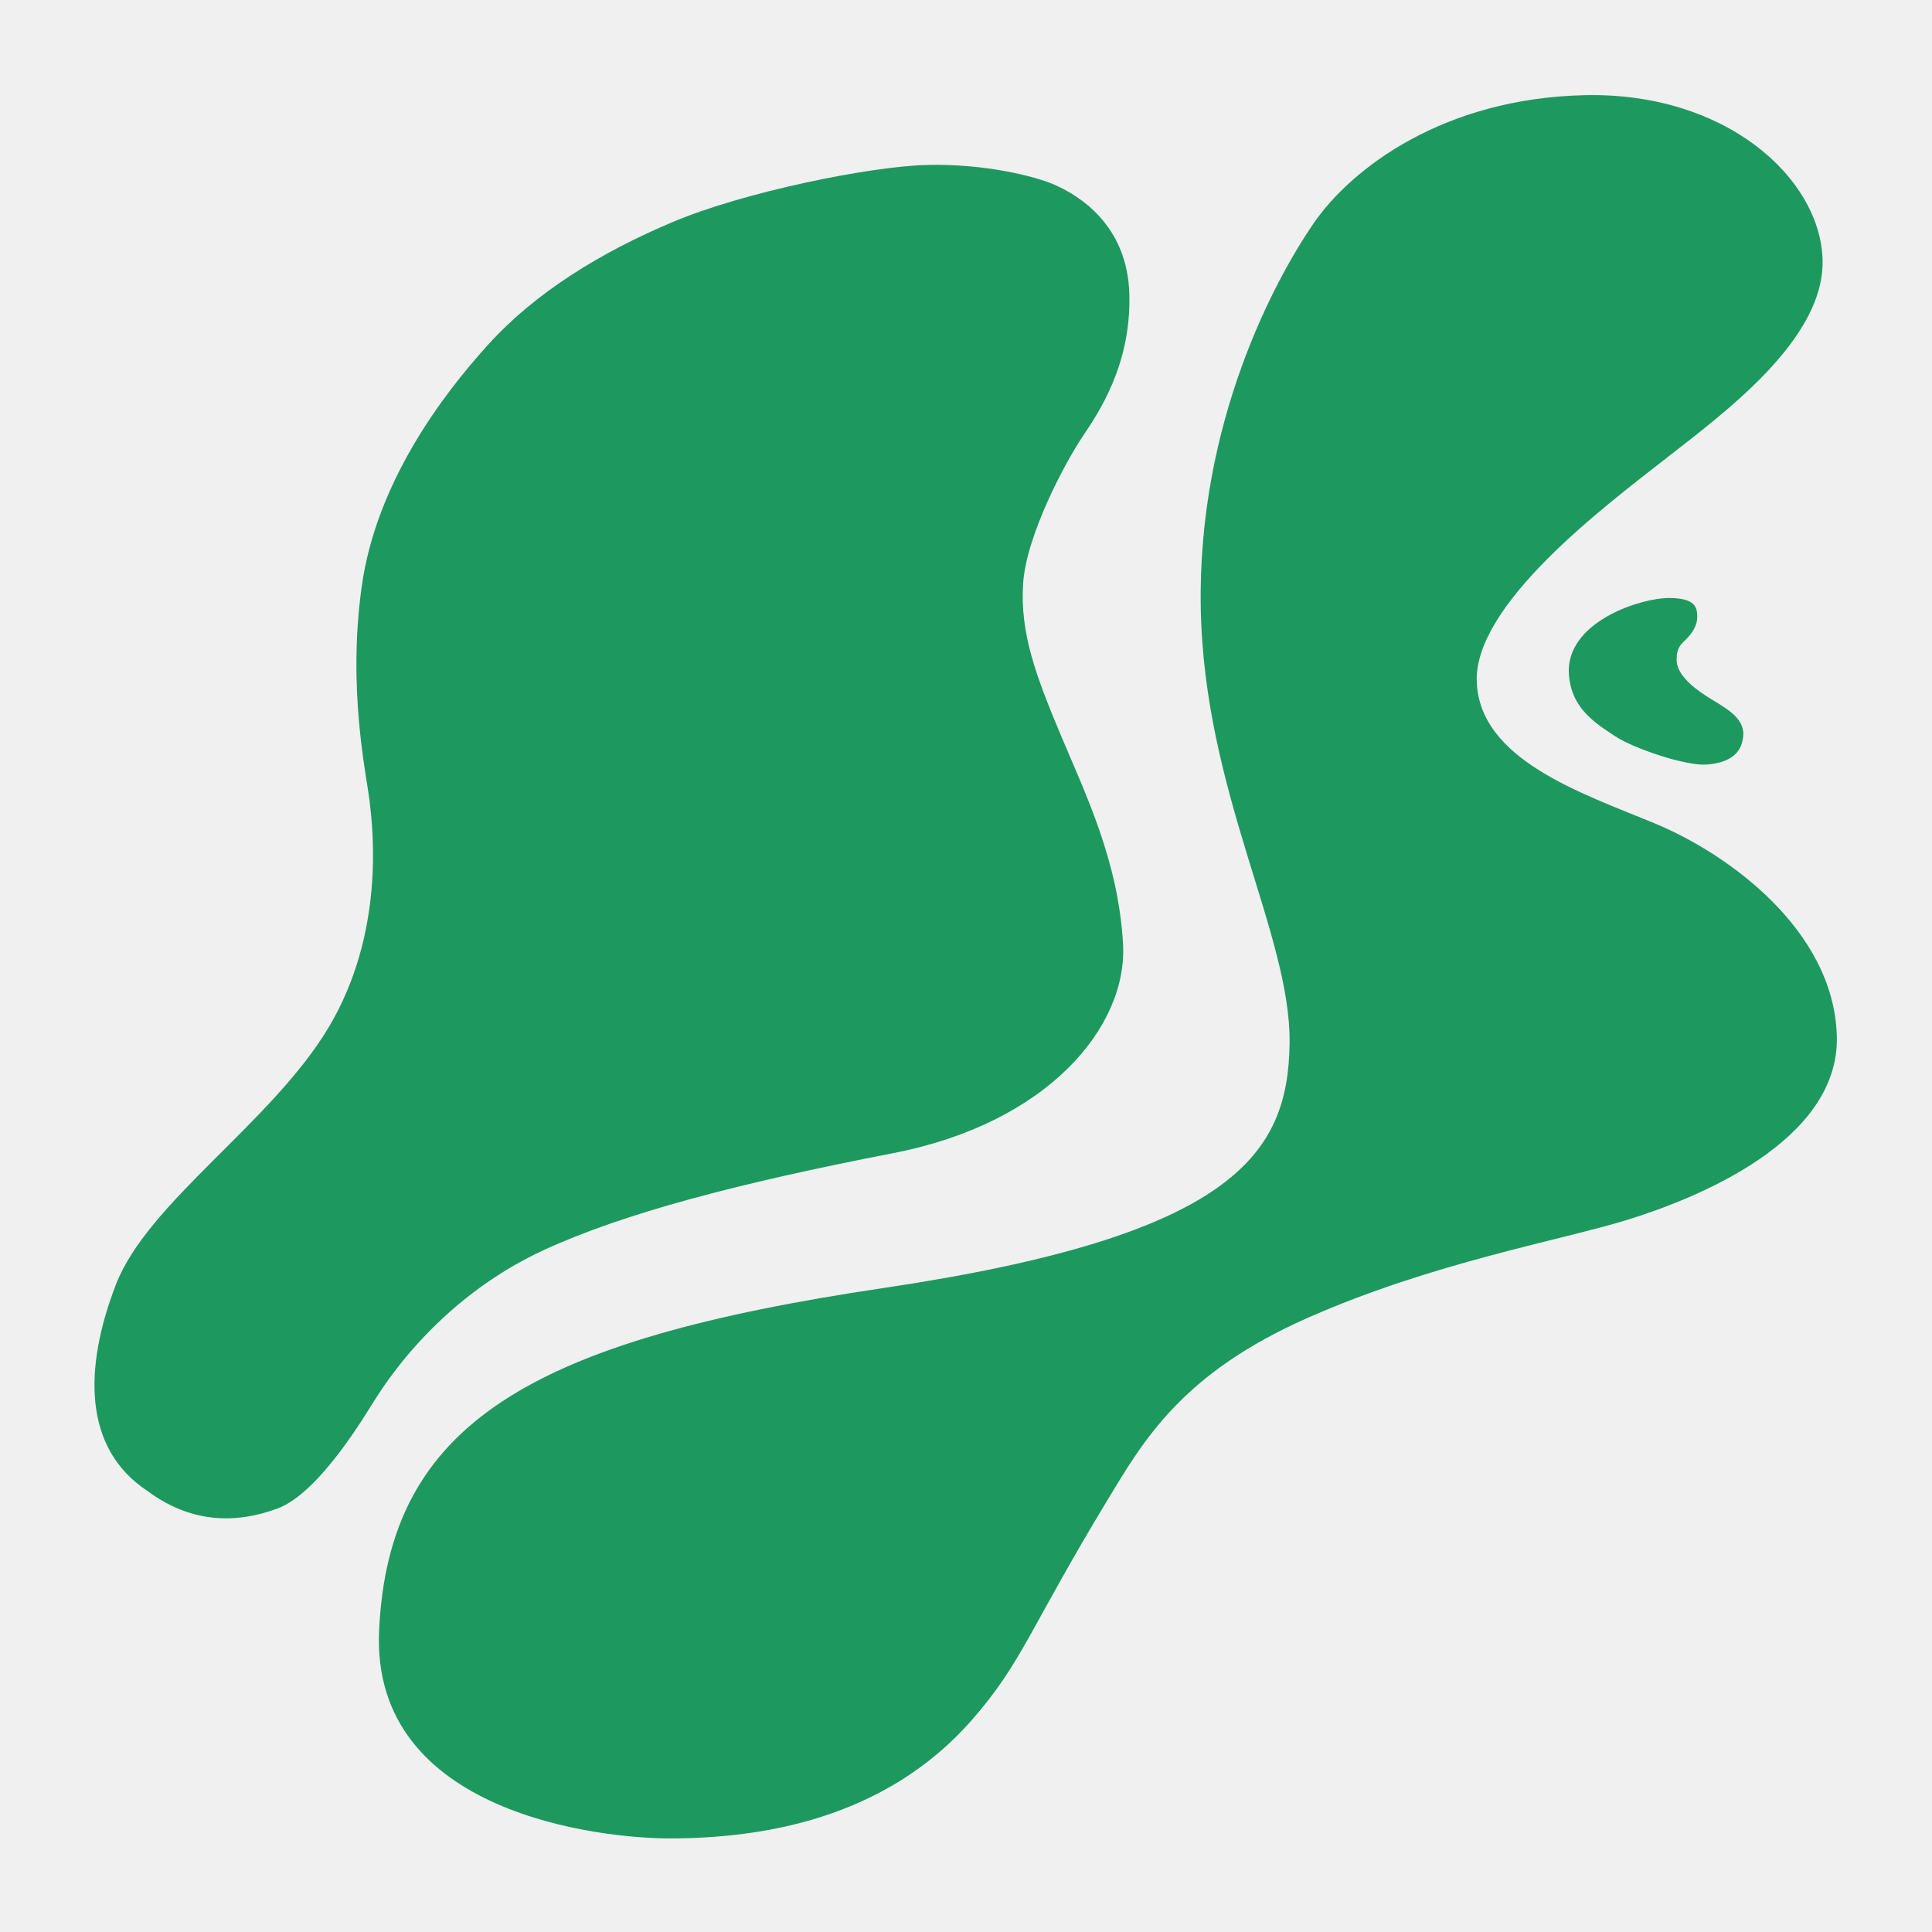
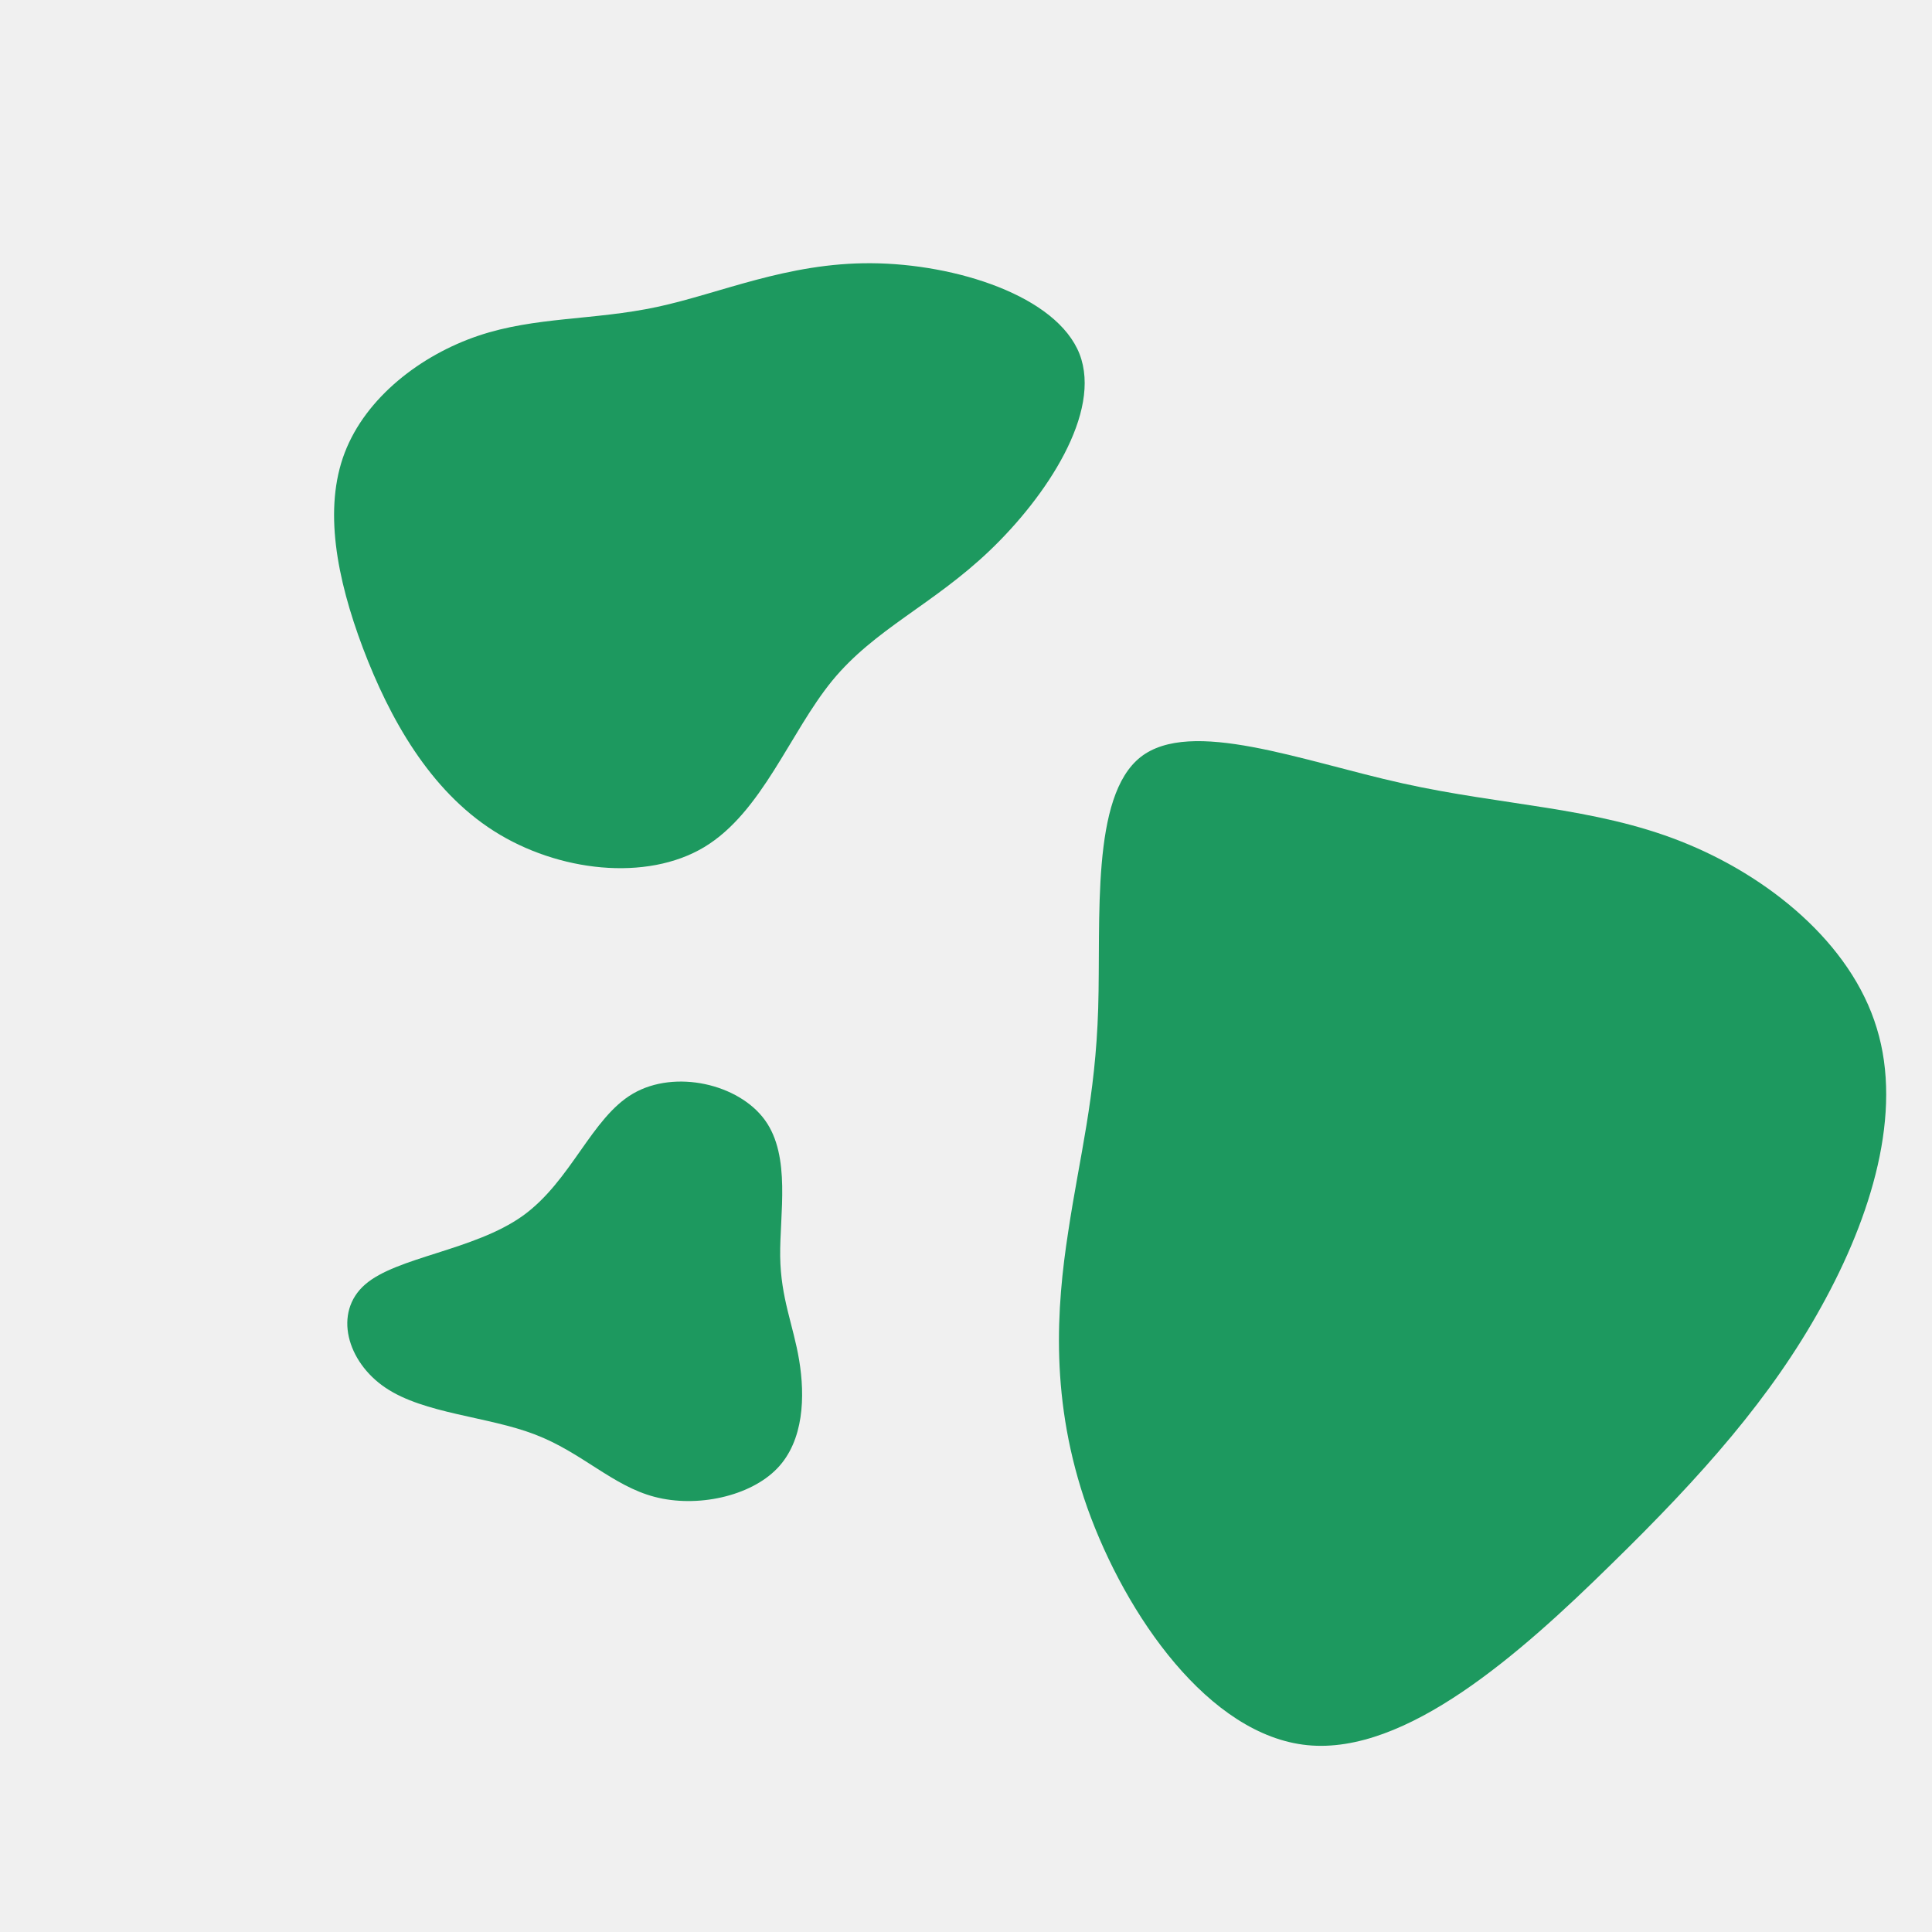
- <svg xmlns="http://www.w3.org/2000/svg" width="609" height="609" viewBox="0 0 609 609" fill="none">
-   <g id="Frame 1">
-     <g id="blobcomp">
-       <g id="blobshape">
-         <path d="M87.5 475.5C74 480.5 60 480 46.5 470C26 456.5 26.5 431 36.5 405C46.5 379 85.5 354 103.5 324C121.404 294.16 117.542 261.351 116.516 252.638L116.5 252.5C115.5 244 109.5 217.5 114 185C118.5 152.5 139 125 154 108.5C169 92 189.5 79.5 212 70C234.5 60.5 274 52.5 292 52C310 51.5 326.5 55.5 333 58.5C339.5 61.5 355.5 70.5 356 93C356.5 115.5 346 130.5 341 138C336 145.5 323.5 168.5 322.5 184C321.5 199.5 326.5 213 334.5 232C342.5 251 352.5 271.5 354 297.5C355.5 323.5 330.5 354 281.5 363.5C232.5 373 196.5 382.5 171.5 394C136.831 409.948 120 438.5 118 441.5C116 444.5 101 470.5 87.5 475.5Z" fill="#1D995F" />
-         <path d="M526 188.5C517.5 188.5 495 195.5 494.5 211C494.5 223 503 228 509 232C515 236 531.5 241.5 538 241C544.5 240.5 549 238 549.5 232C550 226 543.5 223 538 219.5C532.5 216 528.5 212 528.5 208C528.5 204 530 203 531.5 201.5C533 200 535 197.5 535 194.5C535 191.5 534.5 188.5 526 188.5Z" fill="#1D995F" />
-         <path d="M306.5 542C279 573.5 240 579.5 211 579.5C190 579.5 116.844 572 119.5 514C122.5 448.5 167.5 422.5 278.5 406C389.5 389.5 406 363.5 406.5 329C407 294.5 379.5 250 378.5 191.5C377.5 133 402 88 414 70.5C426 53 455 31 499.5 30C544 29 573.5 56 574.5 81.5C575.5 107 543 130.5 524.5 145C506 159.5 464.5 190.5 465.5 215C466.5 239.5 498.5 250 521.5 259.5C544.5 269 578 293 579 326.5C580 360 534 378 513 384.5C492 391 451.5 398 412 415.5C372.5 433 360.5 454 349 473C324.611 513.295 322.214 524 306.5 542Z" fill="#1D995F" />
+ <svg xmlns="http://www.w3.org/2000/svg" width="773" height="773" viewBox="0 0 773 773" fill="none">
+   <g id="blobcomp" clip-path="url(#clip0_1:5)">
+     <g id="blob-haikei (8) 1">
+       <g id="Group">
+         <path id="Vector" d="M209.091 486.503C228.532 472.582 236.57 447.254 253.311 437.535C270.124 427.781 295.625 433.683 306.074 448.193C316.538 462.657 311.936 485.774 312.153 502.629C312.371 519.485 317.408 530.079 319.756 544.29C322.104 558.502 321.746 576.378 310.917 587.561C300.072 598.79 278.755 603.326 261.935 598.903C245.099 594.525 232.846 581.106 213.976 573.915C195.178 566.688 169.706 565.679 154.247 555.246C138.772 544.859 133.297 525.093 146.038 513.964C158.707 502.87 189.608 500.368 209.091 486.503Z" fill="#1D995F" />
+       </g>
+     </g>
+     <g id="blob-haikei (6) 1">
+       <g id="Group_2">
+         <path id="Vector_2" d="M348.634 105.317C382.36 105.547 422.812 118.366 431.93 141.643C440.967 165.013 418.646 198.672 395.917 220.358C373.189 242.045 350.028 251.589 333.01 272.3C316.005 293.095 304.943 324.987 281.758 338.937C258.654 352.795 223.253 348.812 197.583 332.476C171.912 316.141 155.879 287.459 145.207 259.297C134.64 231.214 129.408 203.479 137.895 181.208C146.383 158.936 168.483 142.05 191.342 134.343C214.109 126.644 237.646 128.211 262.823 122.823C288.092 117.428 314.907 105.086 348.634 105.317Z" fill="#1D995F" />
+       </g>
+     </g>
+     <g id="blob-haikei (7) 1">
+       <g id="Group_3">
+         <path id="Vector_3" d="M672.462 336.607C707.349 350.344 740.589 377.29 750.895 411.358C761.352 445.307 748.86 486.504 728.744 522.736C708.762 558.976 681.156 590.252 644.579 625.951C608.123 661.785 562.545 702.161 523.122 698.25C483.699 694.338 450.416 646.266 435.104 603.431C419.927 560.605 422.721 523.017 427.413 492.719C431.97 462.412 438.288 439.385 439.388 403.482C440.488 367.578 436.383 318.671 456.344 302.912C476.441 287.161 520.754 304.442 561.102 313.405C601.314 322.359 637.711 322.878 672.462 336.607Z" fill="#1D995F" />
      </g>
    </g>
  </g>
+   <defs>
+     <clipPath id="clip0_1:5">
+       <rect width="773" height="773" fill="white" />
+     </clipPath>
+   </defs>
</svg>
